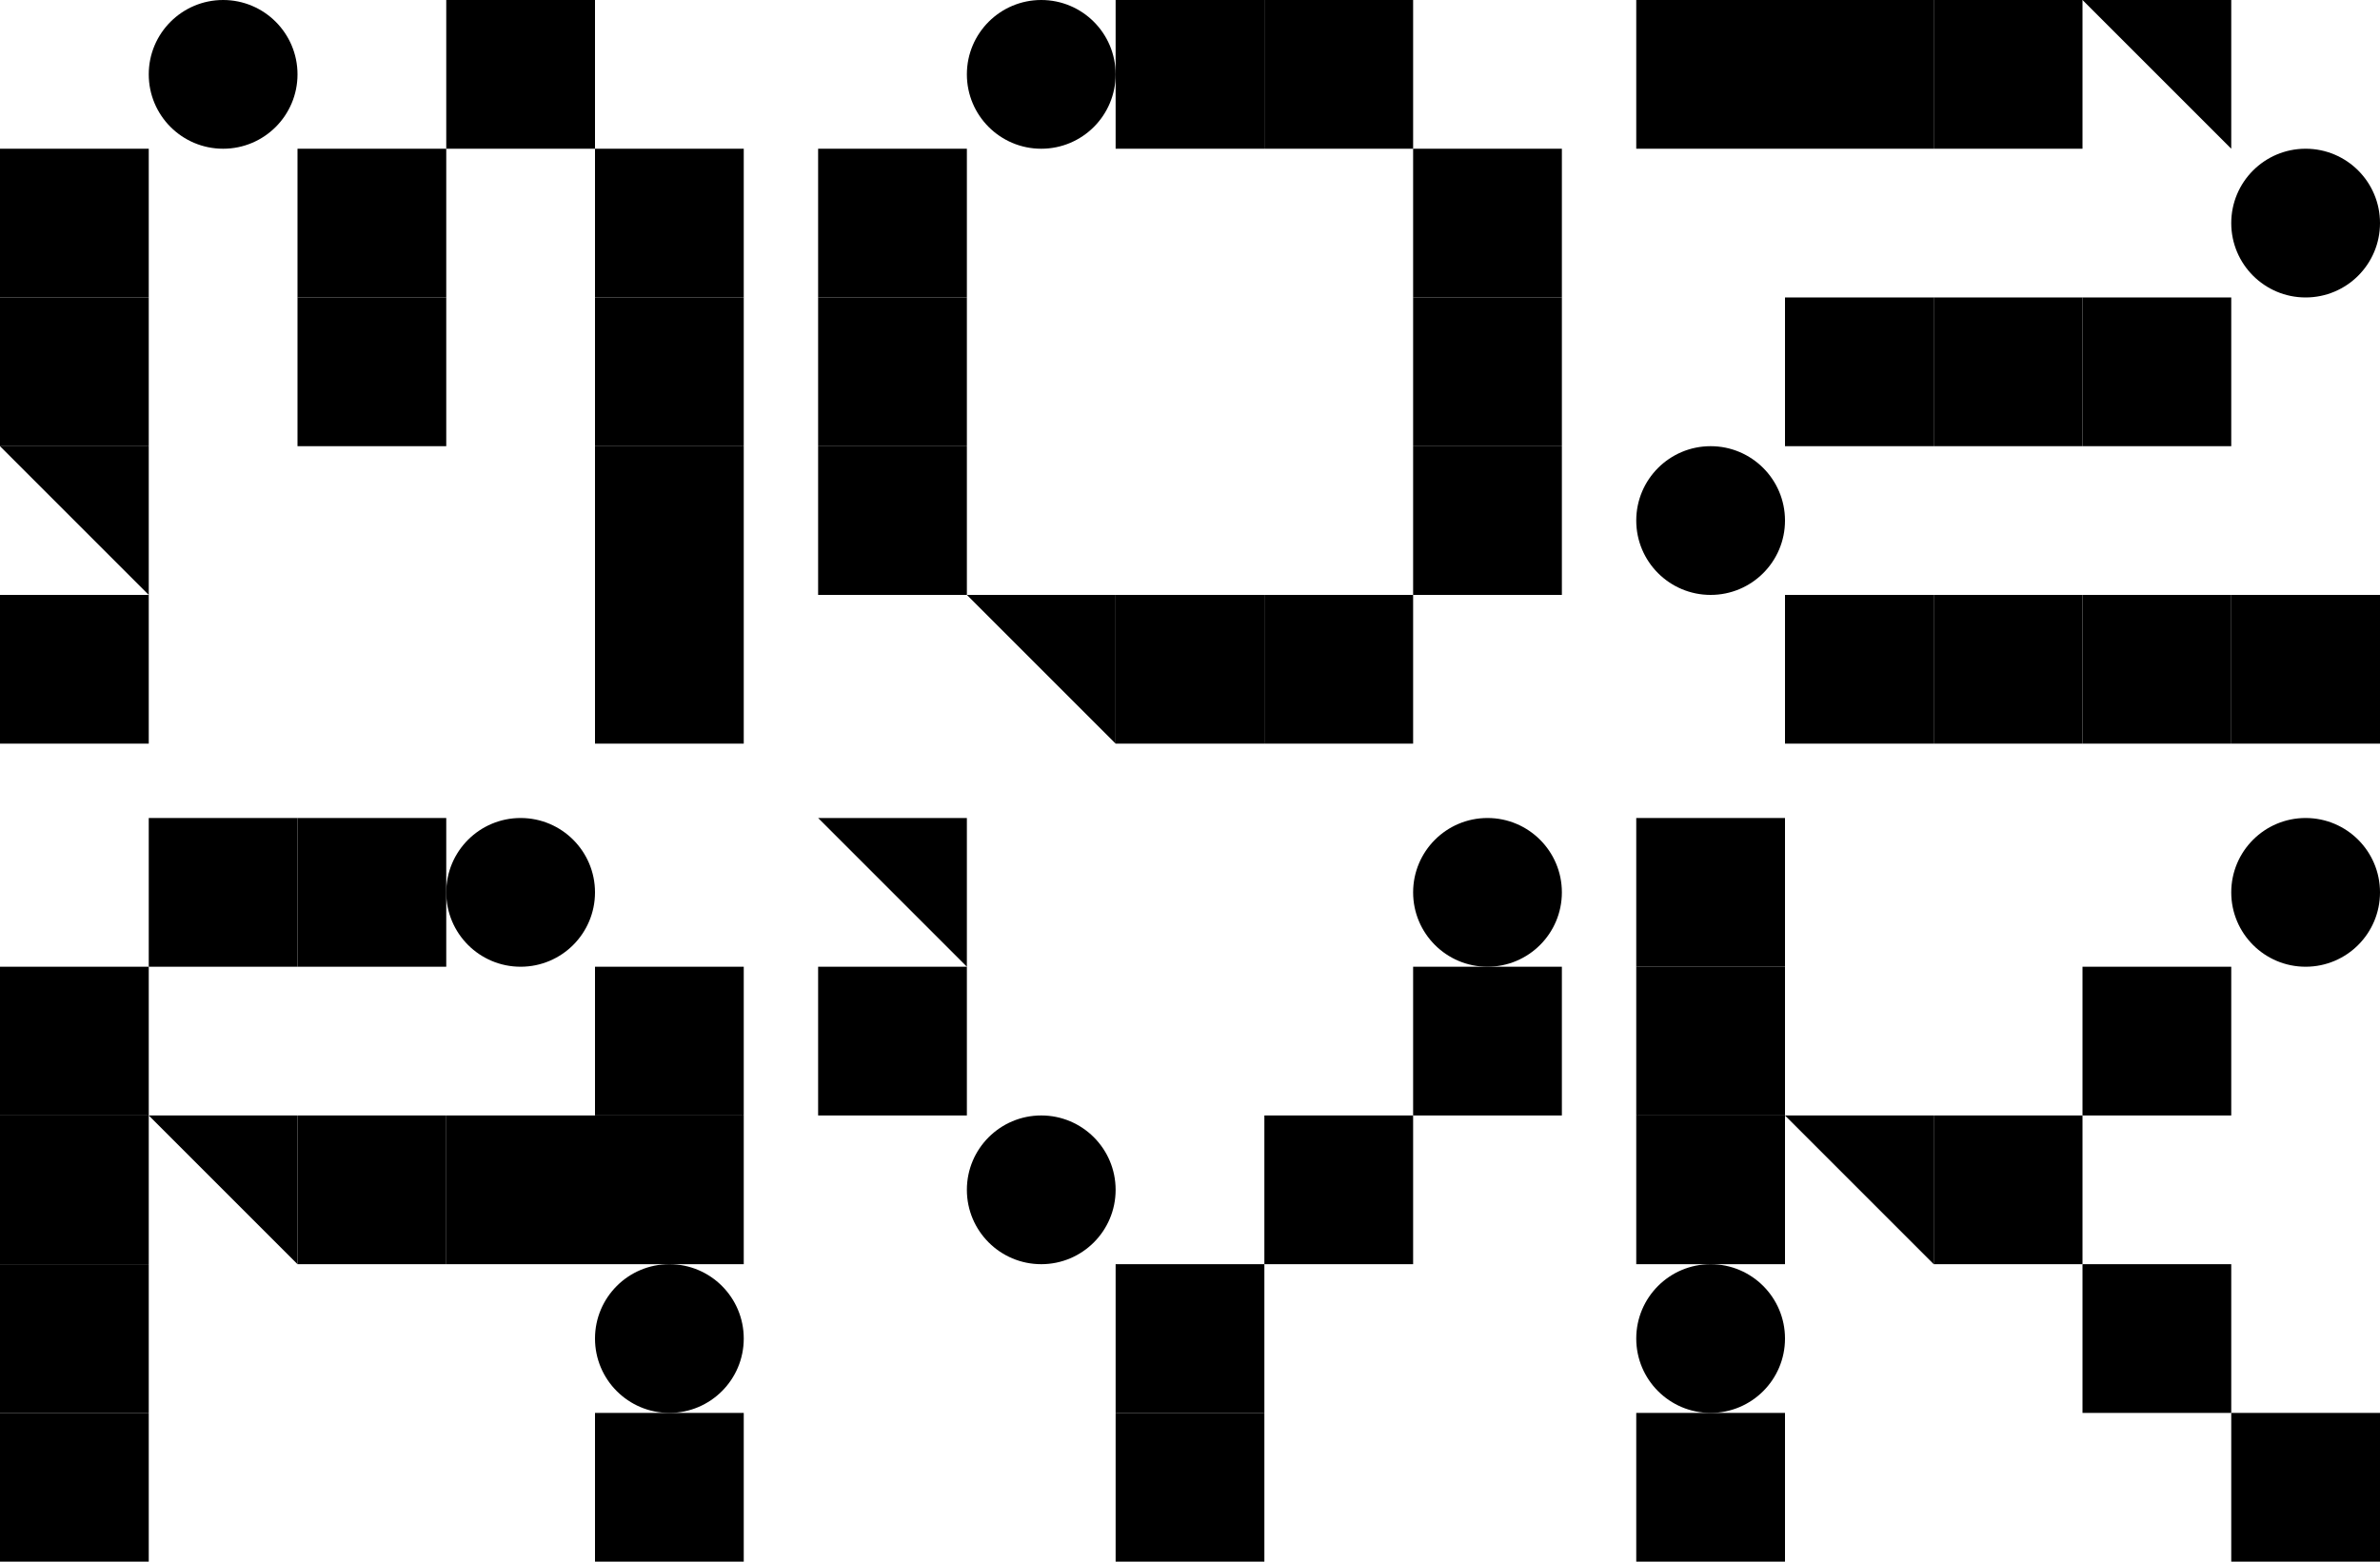
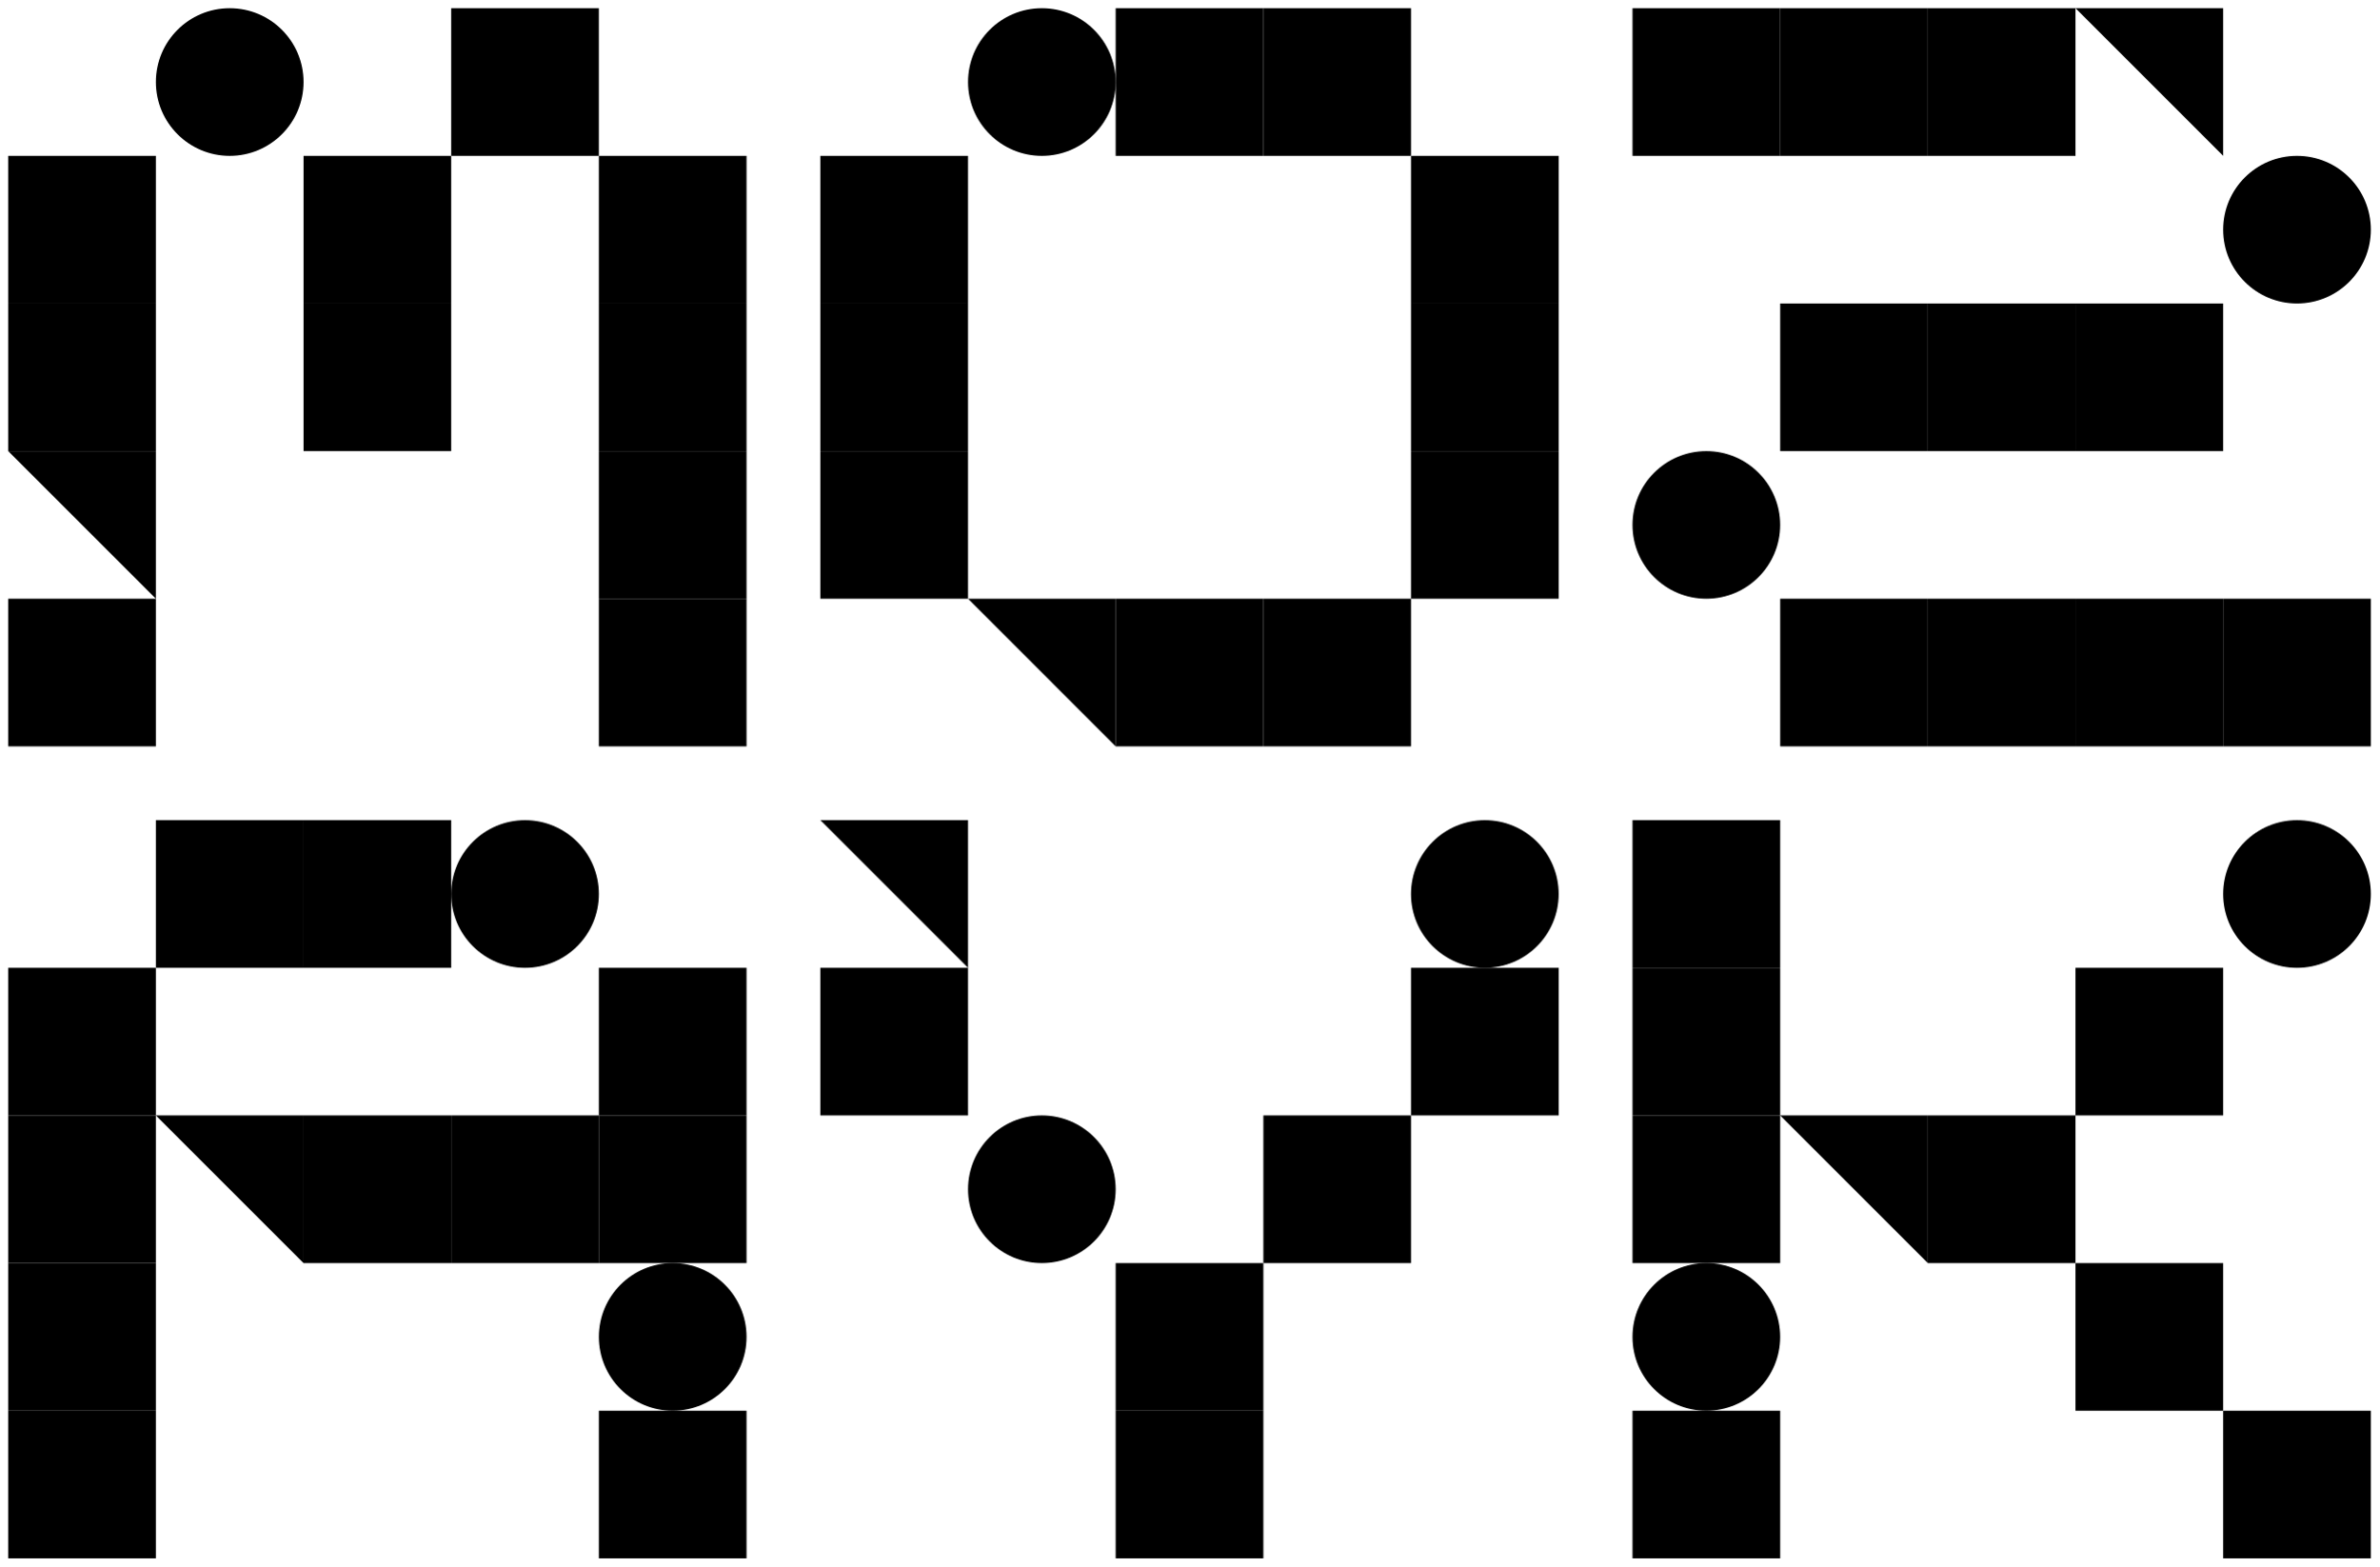
- <svg xmlns="http://www.w3.org/2000/svg" version="1.1" viewBox="0 0 144 94.5">
+ <svg xmlns="http://www.w3.org/2000/svg" version="1.1" viewBox="-0.5 -0.5 145 95.5" overflow="visible">
  <g id="moz">
    <circle class="st0" cx="103.5" cy="31.5" r="4.5" />
    <circle class="st0" cx="139.5" cy="13.5" r="4.5" />
    <circle class="st0" cx="13.5" cy="4.5" r="4.5" />
    <rect class="st0" x="27" width="9" height="9" y="0" />
    <polygon class="st0" points="135 9 126 0 135 0 135 9" />
    <polyline class="st0" points="0 27 9 27 9 36 0 27" />
    <polyline class="st0" points="0 36 9 36 9 45 0 45" />
    <g>
      <rect class="st0" x="67.5" y="36" width="9" height="9" />
      <polygon class="st0" points="58.5 36 67.5 45 67.5 36 58.5 36" />
    </g>
    <rect class="st0" x="76.5" y="36" width="9" height="9" />
    <g>
      <polygon class="st0" points="67.5 0 67.5 4.5 67.5 9 76.5 9 76.5 0 67.5 0" />
      <circle class="st0" cx="63" cy="4.5" r="4.5" />
    </g>
    <rect class="st0" x="76.5" width="9" height="9" y="0" />
    <g>
      <rect class="st0" x="85.5" y="27" width="9" height="9" />
      <rect class="st0" x="85.5" y="9" width="9" height="9" />
    </g>
    <rect class="st0" x="85.5" y="18" width="9" height="9" />
    <g>
      <rect class="st0" x="49.5" y="9" width="9" height="9" />
      <rect class="st0" x="49.5" y="27" width="9" height="9" />
    </g>
    <rect class="st0" x="49.5" y="18" width="9" height="9" />
    <g>
      <rect class="st0" x="36" y="27" width="9" height="9" />
      <rect class="st0" x="36" y="9" width="9" height="9" />
    </g>
    <rect class="st0" x="36" y="18" width="9" height="9" />
    <rect class="st0" x="36" y="36" width="9" height="9" />
    <rect class="st0" x="18" y="9" width="9" height="9" />
    <rect class="st0" x="18" y="18" width="9" height="9" />
    <polyline class="st0" points="0 27 9 27 9 18 0 18" />
    <polyline class="st0" points="0 18 9 18 9 9 0 9" />
    <g>
      <rect class="st0" x="108" y="18" width="9" height="9" />
      <rect class="st0" x="126" y="18" width="9" height="9" />
    </g>
    <rect class="st0" x="117" y="18" width="9" height="9" />
    <g>
      <rect class="st0" x="99" width="9" height="9" y="0" />
      <rect class="st0" x="117" width="9" height="9" y="0" />
    </g>
    <rect class="st0" x="108" width="9" height="9" y="0" />
    <g>
      <rect class="st0" x="108" y="36" width="9" height="9" />
      <rect class="st0" x="126" y="36" width="9" height="9" />
    </g>
    <rect class="st0" x="117" y="36" width="9" height="9" />
    <rect class="st0" x="135" y="36" width="9" height="9" />
  </g>
  <g id="ayk">
    <polyline class="st0" points="49.5,58.5 49.5,67.5 58.5,67.5 58.5,58.5" />
    <polyline class="st0" points="85.5,58.5 85.5,67.5 94.5,67.5 94.5,58.5" />
    <rect class="st0" x="76.5" y="67.5" width="9" height="9" />
    <rect class="st0" x="126" y="58.5" width="9" height="9" />
    <rect class="st0" x="126" y="76.5" width="9" height="9" />
    <rect class="st0" x="135" y="85.5" width="9" height="9" />
    <circle class="st0" cx="139.5" cy="54" r="4.5" />
    <circle class="st0" cx="63" cy="72" r="4.5" />
    <circle class="st0" cx="40.5" cy="81" r="4.5" />
    <circle class="st0" cx="31.5" cy="54" r="4.5" />
    <circle class="st0" cx="90" cy="54" r="4.5" />
    <circle class="st0" cx="103.5" cy="81" r="4.5" />
    <rect class="st0" x="99" y="85.5" width="9" height="9" />
    <polygon class="st0" points="58.5,58.5 49.5,49.5 58.5,49.5 58.5,58.5" />
    <polygon class="st0" points="117,76.5 108,67.5 117,67.5 117,76.5" />
    <rect class="st0" x="117" y="67.5" width="9" height="9" />
    <rect class="st0" x="36" y="85.5" width="9" height="9" />
    <polygon class="st0" points="9,78.75 9,76.5 0,76.5 0,85.5 9,85.5 9,78.75" />
    <rect class="st0" x="0" y="67.5" width="9" height="9" />
    <rect class="st0" x="0" y="85.5" width="9" height="9" />
    <g>
      <rect class="st0" x="9" y="49.5" width="9" height="9" />
      <polygon class="st0" points="0,67.5 9,67.5 9,65.25 9,58.5 0,58.5 0,67.5" />
    </g>
    <rect class="st0" x="18" y="49.5" width="9" height="9" />
    <polygon class="st0" points="9,67.5 18,76.5 18,67.5 9,67.5" />
    <rect class="st0" x="18" y="67.5" width="9" height="9" />
    <polygon class="st0" points="31.5,67.5 27,67.5 27,76.5 36,76.5 36,67.5 31.5,67.5" />
    <rect class="st0" x="36" y="67.5" width="9" height="9" />
    <rect class="st0" x="36" y="58.5" width="9" height="9" />
    <g>
      <rect class="st0" x="67.5" y="76.5" width="9" height="9" />
      <rect class="st0" x="67.5" y="85.5" width="9" height="9" />
    </g>
    <g>
      <rect class="st0" x="99" y="67.5" width="9" height="9" />
      <rect class="st0" x="99" y="58.5" width="9" height="9" />
    </g>
    <rect class="st0" x="99" y="49.5" width="9" height="9" />
  </g>
</svg>
